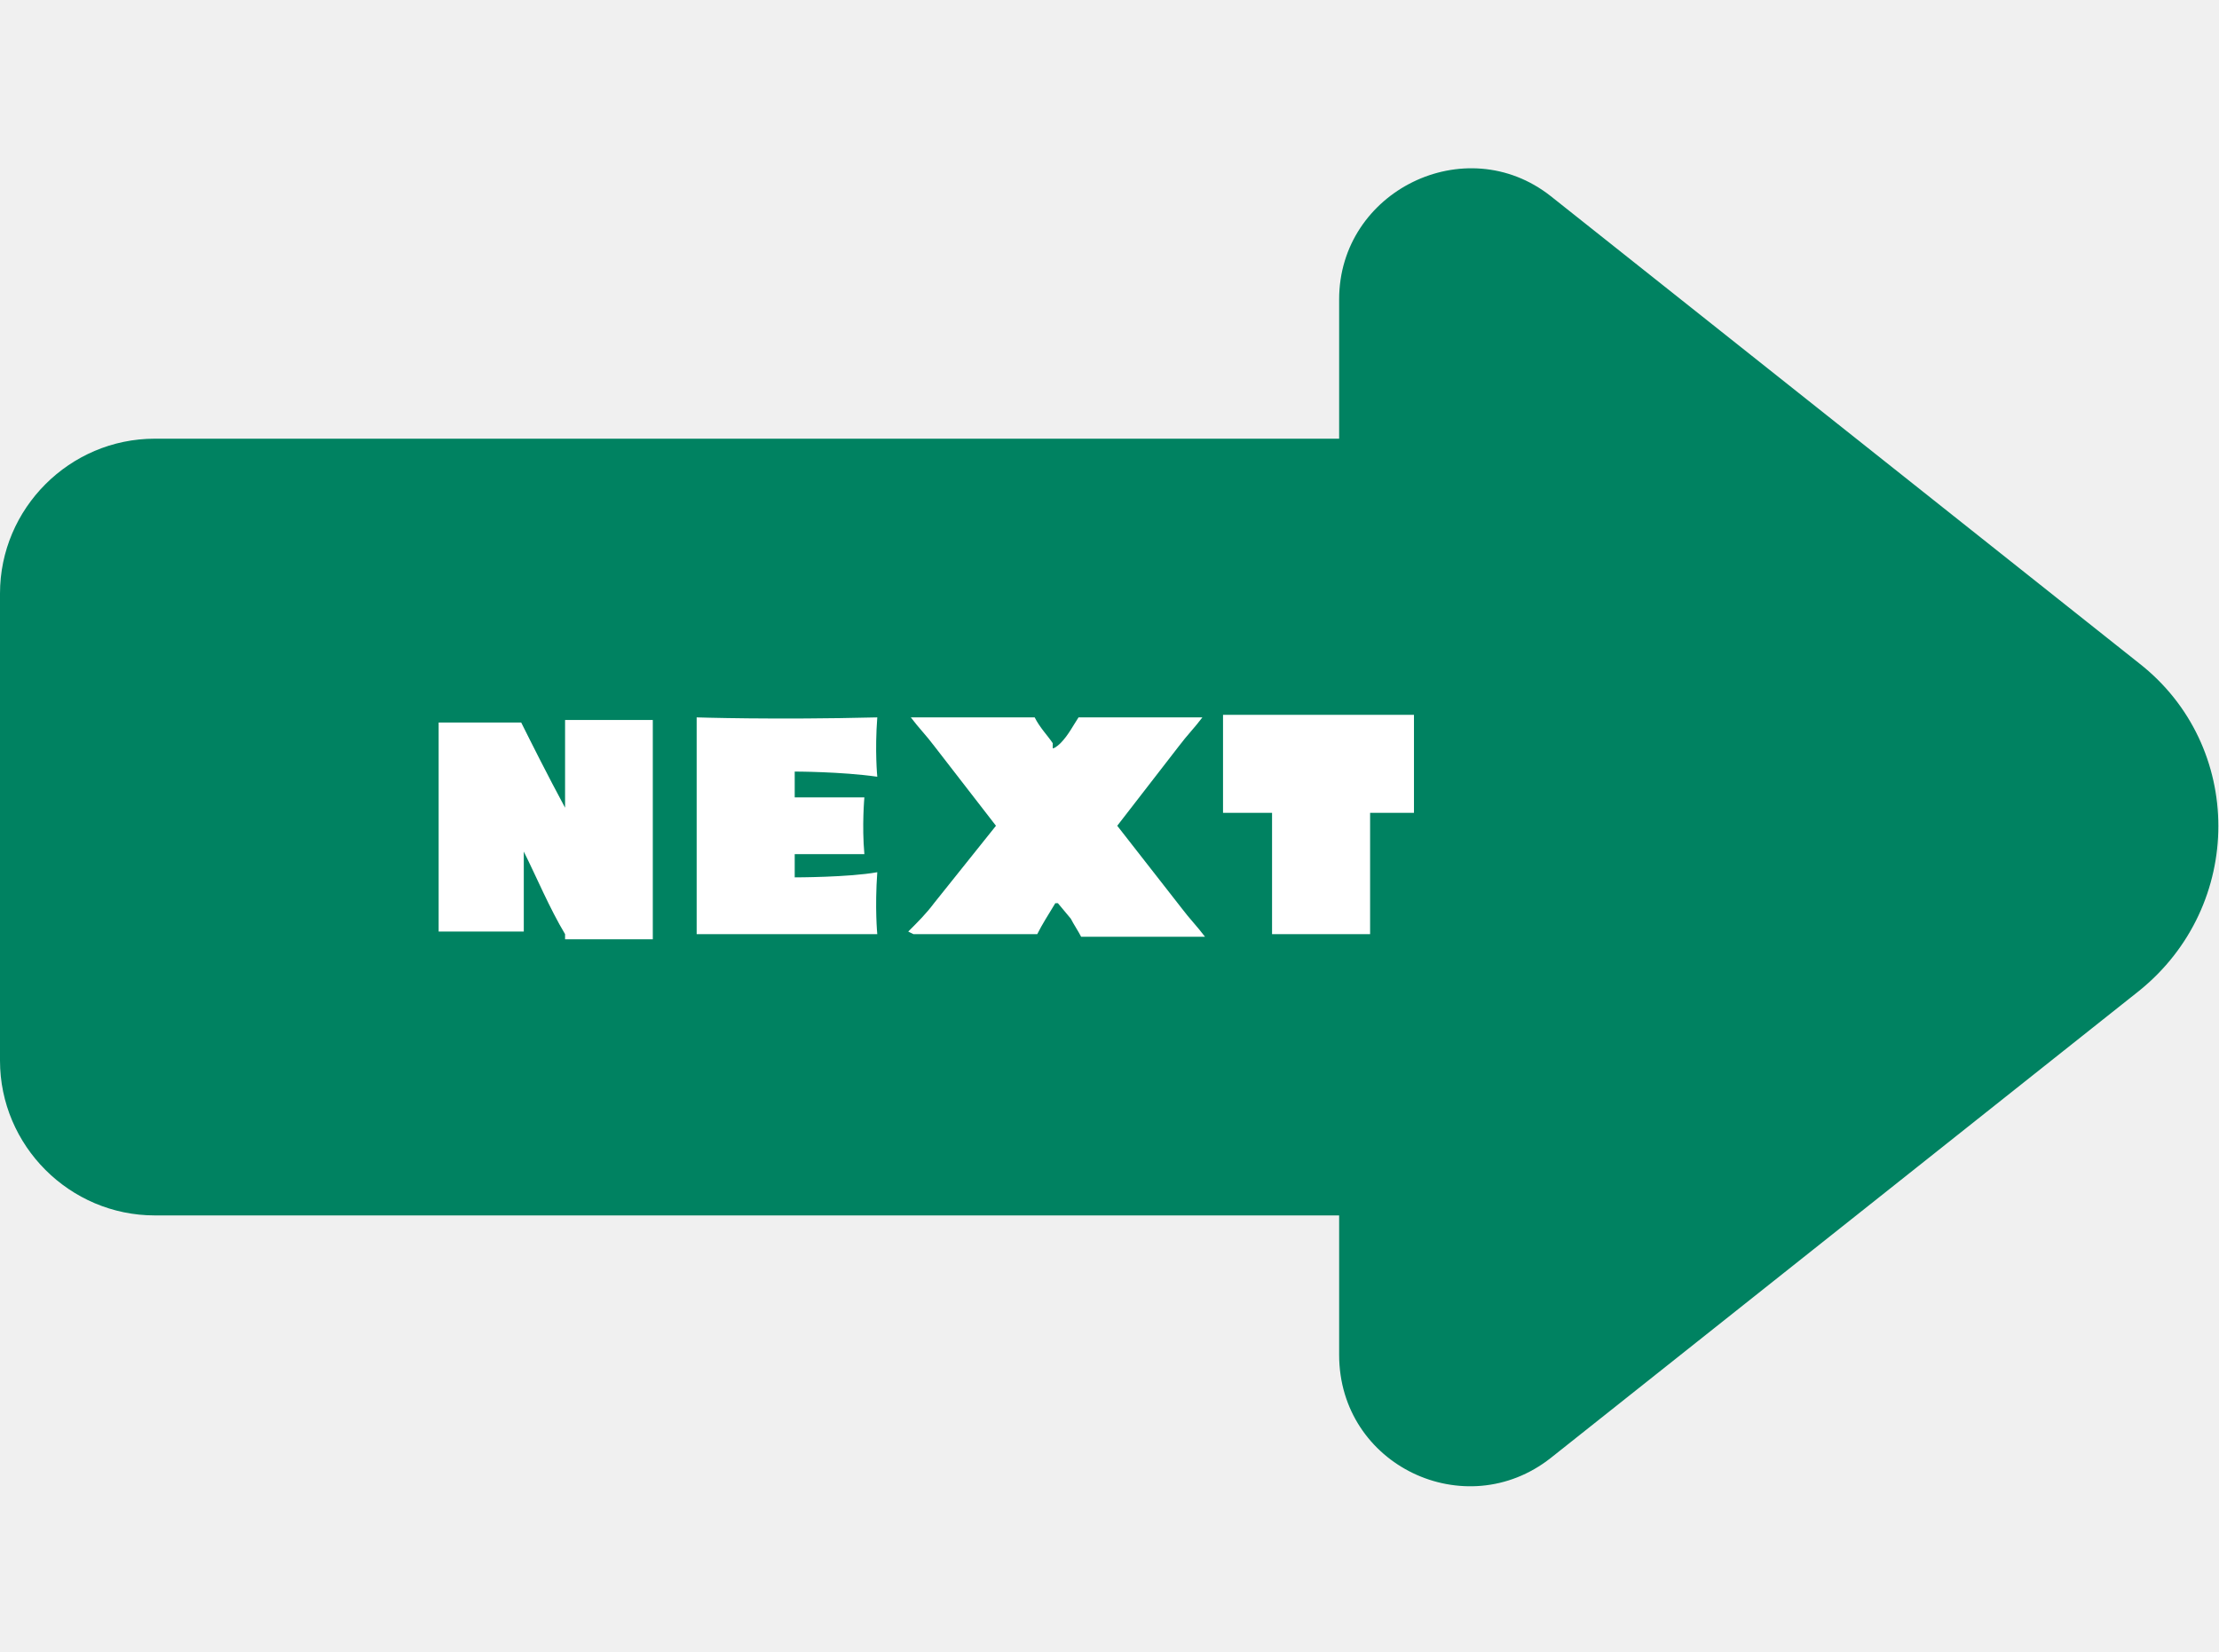
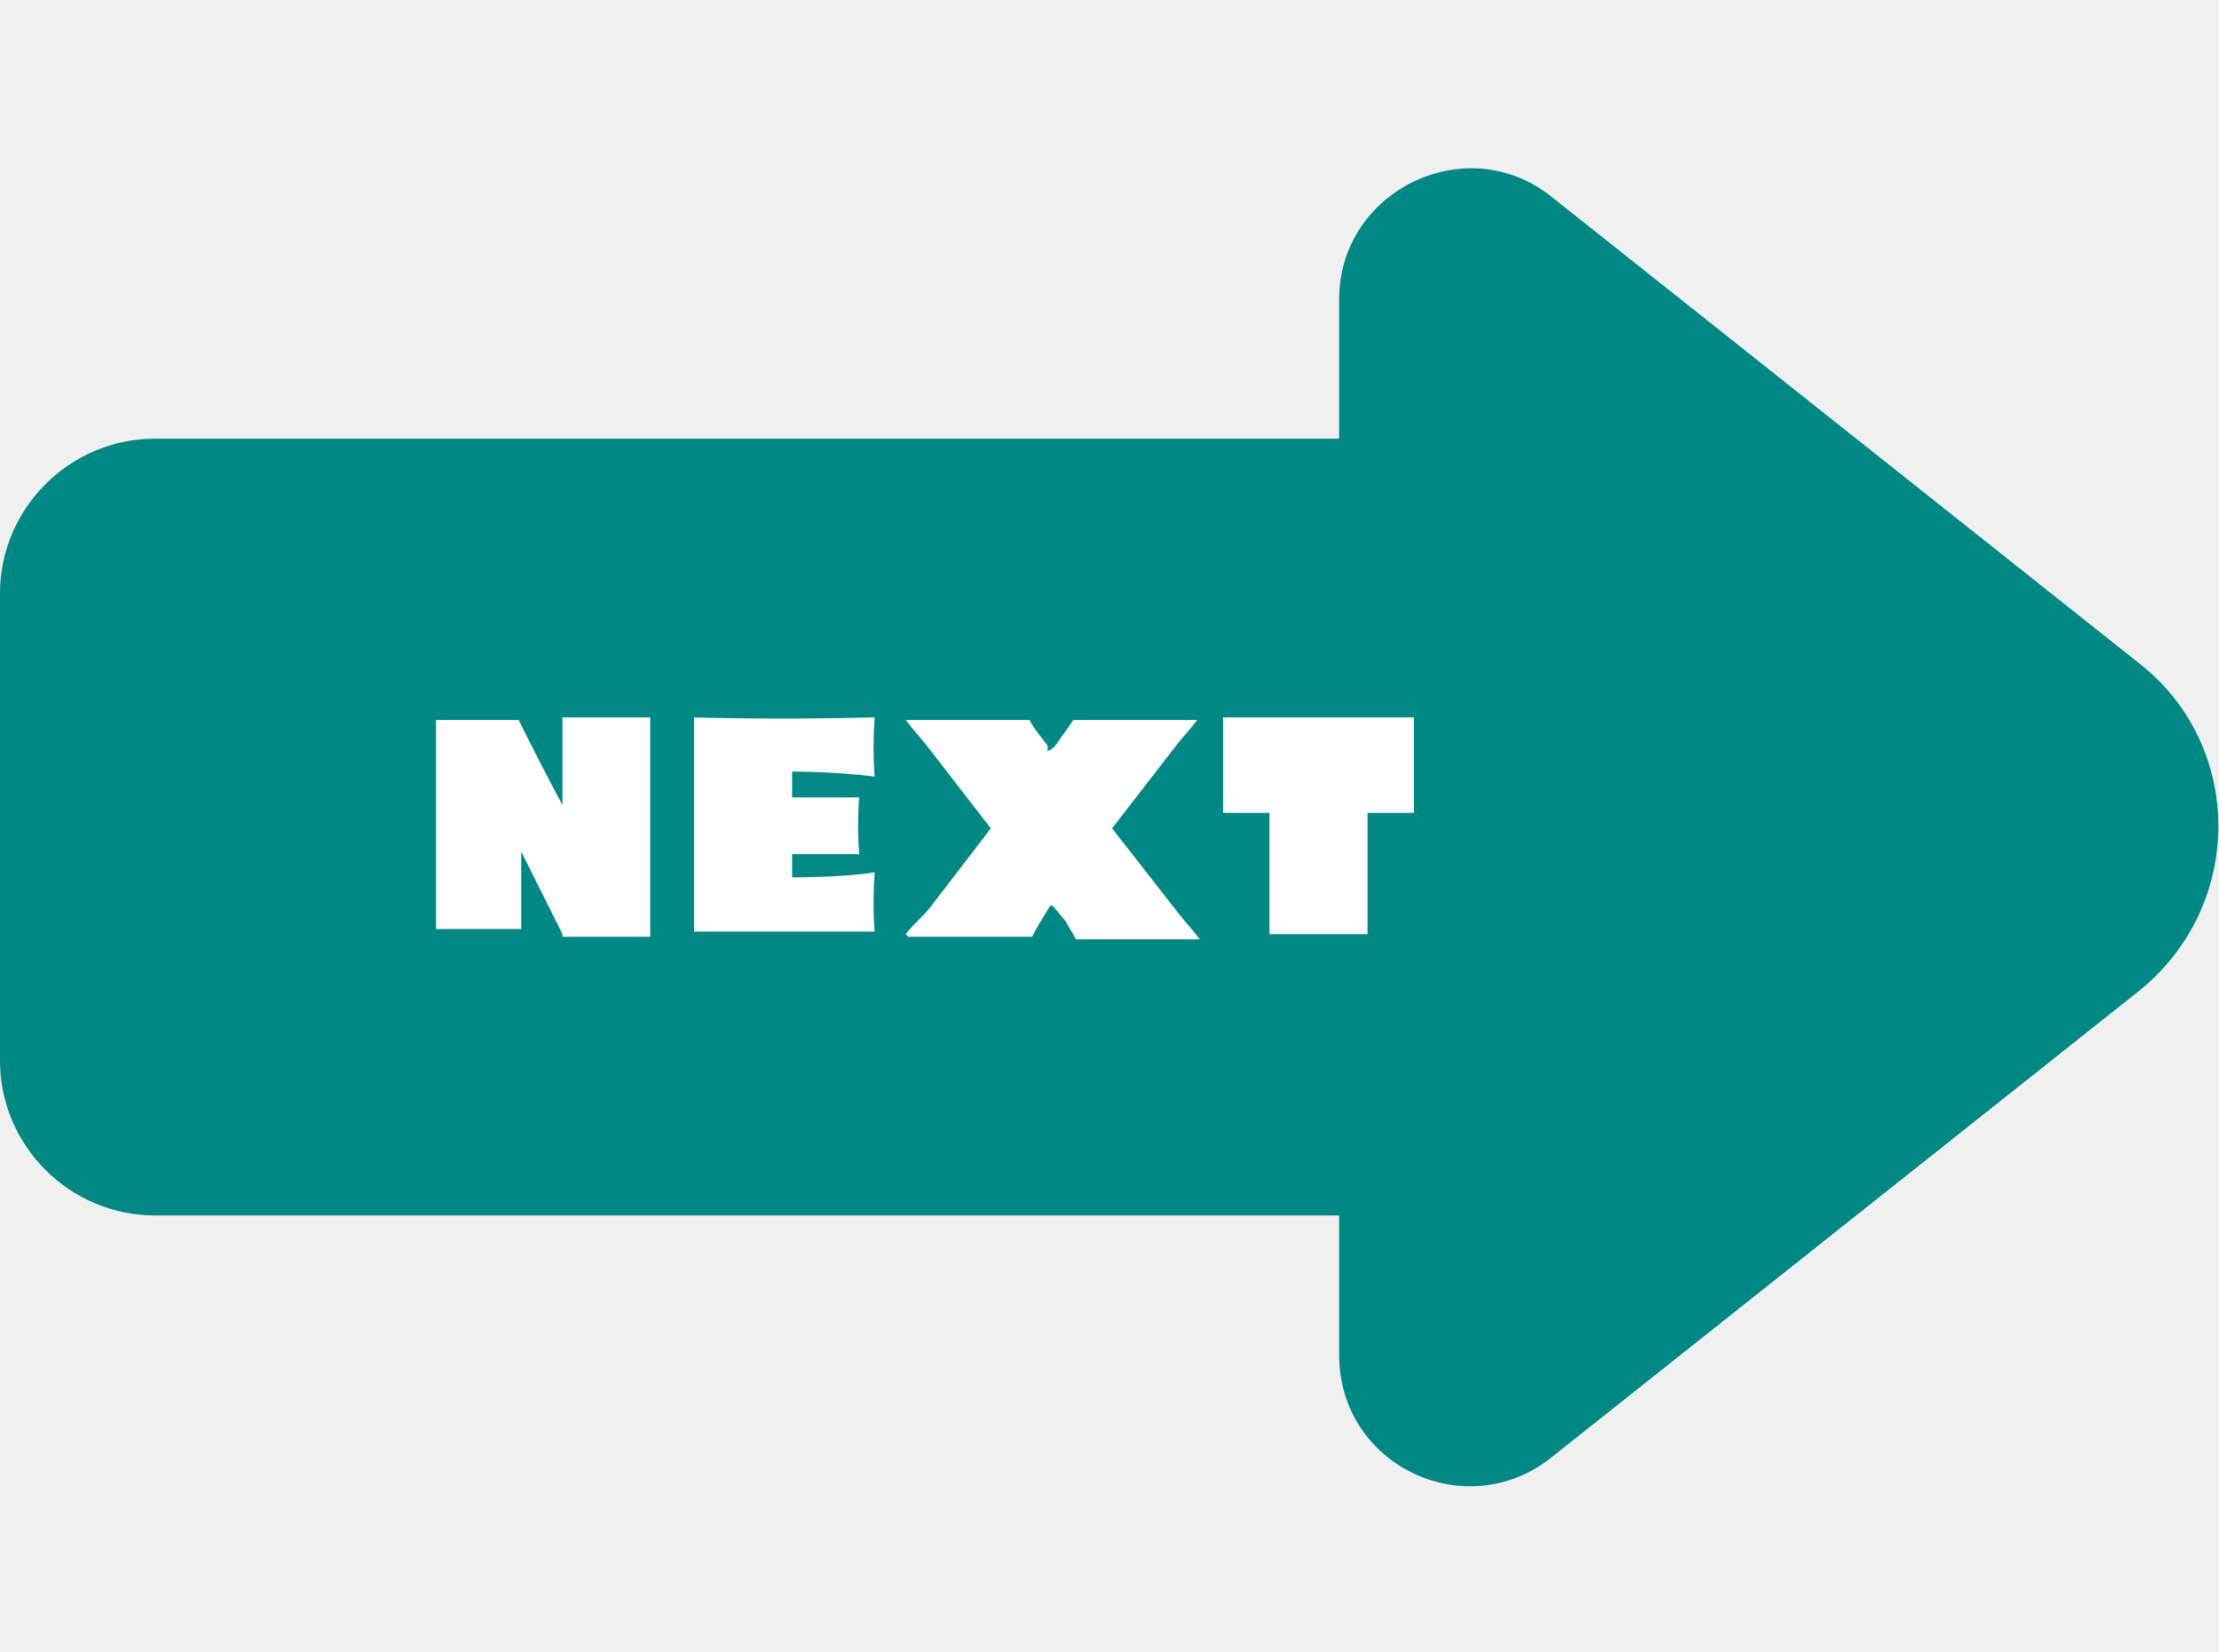
<svg xmlns="http://www.w3.org/2000/svg" id="Layer_1" version="1.1" viewBox="0 0 86 64">
  <defs>
    <style>
      .st0 {
-         fill: #008261;
+         isolation: isolate;
      }

      .st1 {
-         isolation: isolate;
+         fill: #fff;
      }

      .st2 {
-         fill: #fff;
+         fill: #008884;
      }
    </style>
  </defs>
-   <path class="st0" d="M60.1,7.6l22.8,18.1c4.1,3.2,4.1,9.4,0,12.7l-22.8,18.1c-3.3,2.6-8.2.3-8.2-4V11.6c0-4.2,4.9-6.6,8.2-4Z" />
-   <path class="st0" d="M6,17h54.3v30.1H6c-3.3,0-6-2.7-6-6v-18.1c0-3.3,2.7-6,6-6Z" />
-   <g id="about_MH" class="st1">
-     <g class="st1">
-       <path class="st2" d="M21.9,36.2c-.6-1-1.1-2.2-1.6-3.2v1.9c0,.4,0,.8,0,1.2-1.8,0-3.3,0-3.3,0h0c0-.4,0-.8,0-1.1v-5.9c0-.4,0-1.1,0-1.1,1.6,0,3.2,0,3.2,0,.4.8,1,2,1.7,3.3v-2c0-.5,0-1.4,0-1.4,1.6,0,3.4,0,3.4,0v.2c0,.4,0,.7,0,1.1v6c0,.4,0,.8,0,1.2-2,0-3.4,0-3.4,0Z" />
-       <path class="st2" d="M27,36.2h0c0-.4,0-.7,0-1.1v-6.2c0-.4,0-.7,0-1.1,0,0,3,.1,7,0-.1,1.3,0,2.3,0,2.3-1.4-.2-3.2-.2-3.2-.2v1h2.7s-.1,1.1,0,2.2h-2.7v.9s2.1,0,3.2-.2c-.1,1.4,0,2.4,0,2.4,0,0-3.6,0-7,0Z" />
-       <path class="st2" d="M35.2,36.1c.4-.4.7-.7,1-1.1l2.4-3-2.4-3.1c-.3-.4-.6-.7-.9-1.1,2.7,0,4.8,0,4.8,0,.2.4.5.7.7,1v.2c.1,0,.3-.2.3-.2.3-.3.5-.7.7-1,0,0,2,0,4.8,0-.3.4-.6.7-.9,1.1l-2.4,3.1,2.5,3.2c.3.4.6.7.9,1.1-2.7,0-4.8,0-4.8,0-.1-.2-.3-.5-.4-.7l-.5-.6h-.1c-.3.5-.5.8-.7,1.2,0,0-2,0-4.8,0Z" />
-       <path class="st2" d="M53.1,31.5v3.6c0,.4,0,.7,0,1.1h-3.8c0-.4,0-.7,0-1.1v-3.6c-1.4,0-1.9,0-1.9,0,0-1.9,0-3.8,0-3.8,0,0,3.7,0,7.4,0,0,2,0,3.8,0,3.8-.6,0-1.9,0-1.9,0Z" />
+   <path class="st2" d="M60.1,7.6l22.8,18.1c4.1,3.2,4.1,9.4,0,12.7l-22.8,18.1c-3.3,2.6-8.2.3-8.2-4V11.6c0-4.2,4.9-6.6,8.2-4Z" />
+   <path class="st2" d="M6,17h54.3v30.1H6c-3.3,0-6-2.7-6-6v-18.1c0-3.3,2.7-6,6-6Z" />
+   <g id="about_MH" class="st0">
+     <g class="st0">
+       <path class="st1" d="M21.8,36.2c-.5-1-1.1-2.2-1.6-3.2v1.9c0,.4,0,.8,0,1.1-1.8,0-3.3,0-3.3,0h0c0-.4,0-.8,0-1.1v-5.9c0-.4,0-1.1,0-1.1,1.5,0,3.2,0,3.2,0,.4.8,1,2,1.7,3.3v-2c0-.5,0-1.4,0-1.4,1.6,0,3.4,0,3.4,0v.2c0,.4,0,.7,0,1.1v6c0,.4,0,.8,0,1.2-1.9,0-3.4,0-3.4,0Z" />
+       <path class="st1" d="M26.9,36.2h0c0-.4,0-.7,0-1.1v-6.2c0-.4,0-.7,0-1.1,0,0,3,.1,7,0-.1,1.3,0,2.3,0,2.3-1.4-.2-3.2-.2-3.2-.2v1h2.6s-.1,1.1,0,2.2h-2.6v.9s2.1,0,3.2-.2c-.1,1.4,0,2.3,0,2.3,0,0-3.6,0-7,0Z" />
+       <path class="st1" d="M35.1,36.2c.3-.4.7-.7,1-1.1l2.3-3-2.4-3.1c-.3-.4-.6-.7-.9-1.1,2.7,0,4.8,0,4.8,0,.2.4.5.7.7,1v.2c.1,0,.3-.2.3-.2.2-.3.5-.7.7-1,0,0,2,0,4.8,0-.3.4-.6.7-.9,1.1l-2.4,3.1,2.5,3.2c.3.4.6.7.9,1.1-2.7,0-4.8,0-4.8,0-.1-.2-.3-.5-.4-.7l-.5-.6h-.1c-.3.5-.5.8-.7,1.2,0,0-2,0-4.8,0Z" />
+       <path class="st1" d="M53,31.5v3.6c0,.4,0,.7,0,1.1h-3.8c0-.4,0-.7,0-1.1v-3.6c-1.4,0-1.8,0-1.8,0,0-1.9,0-3.7,0-3.7,0,0,3.7,0,7.4,0,0,2,0,3.7,0,3.7-.6,0-1.8,0-1.8,0Z" />
    </g>
  </g>
</svg>
